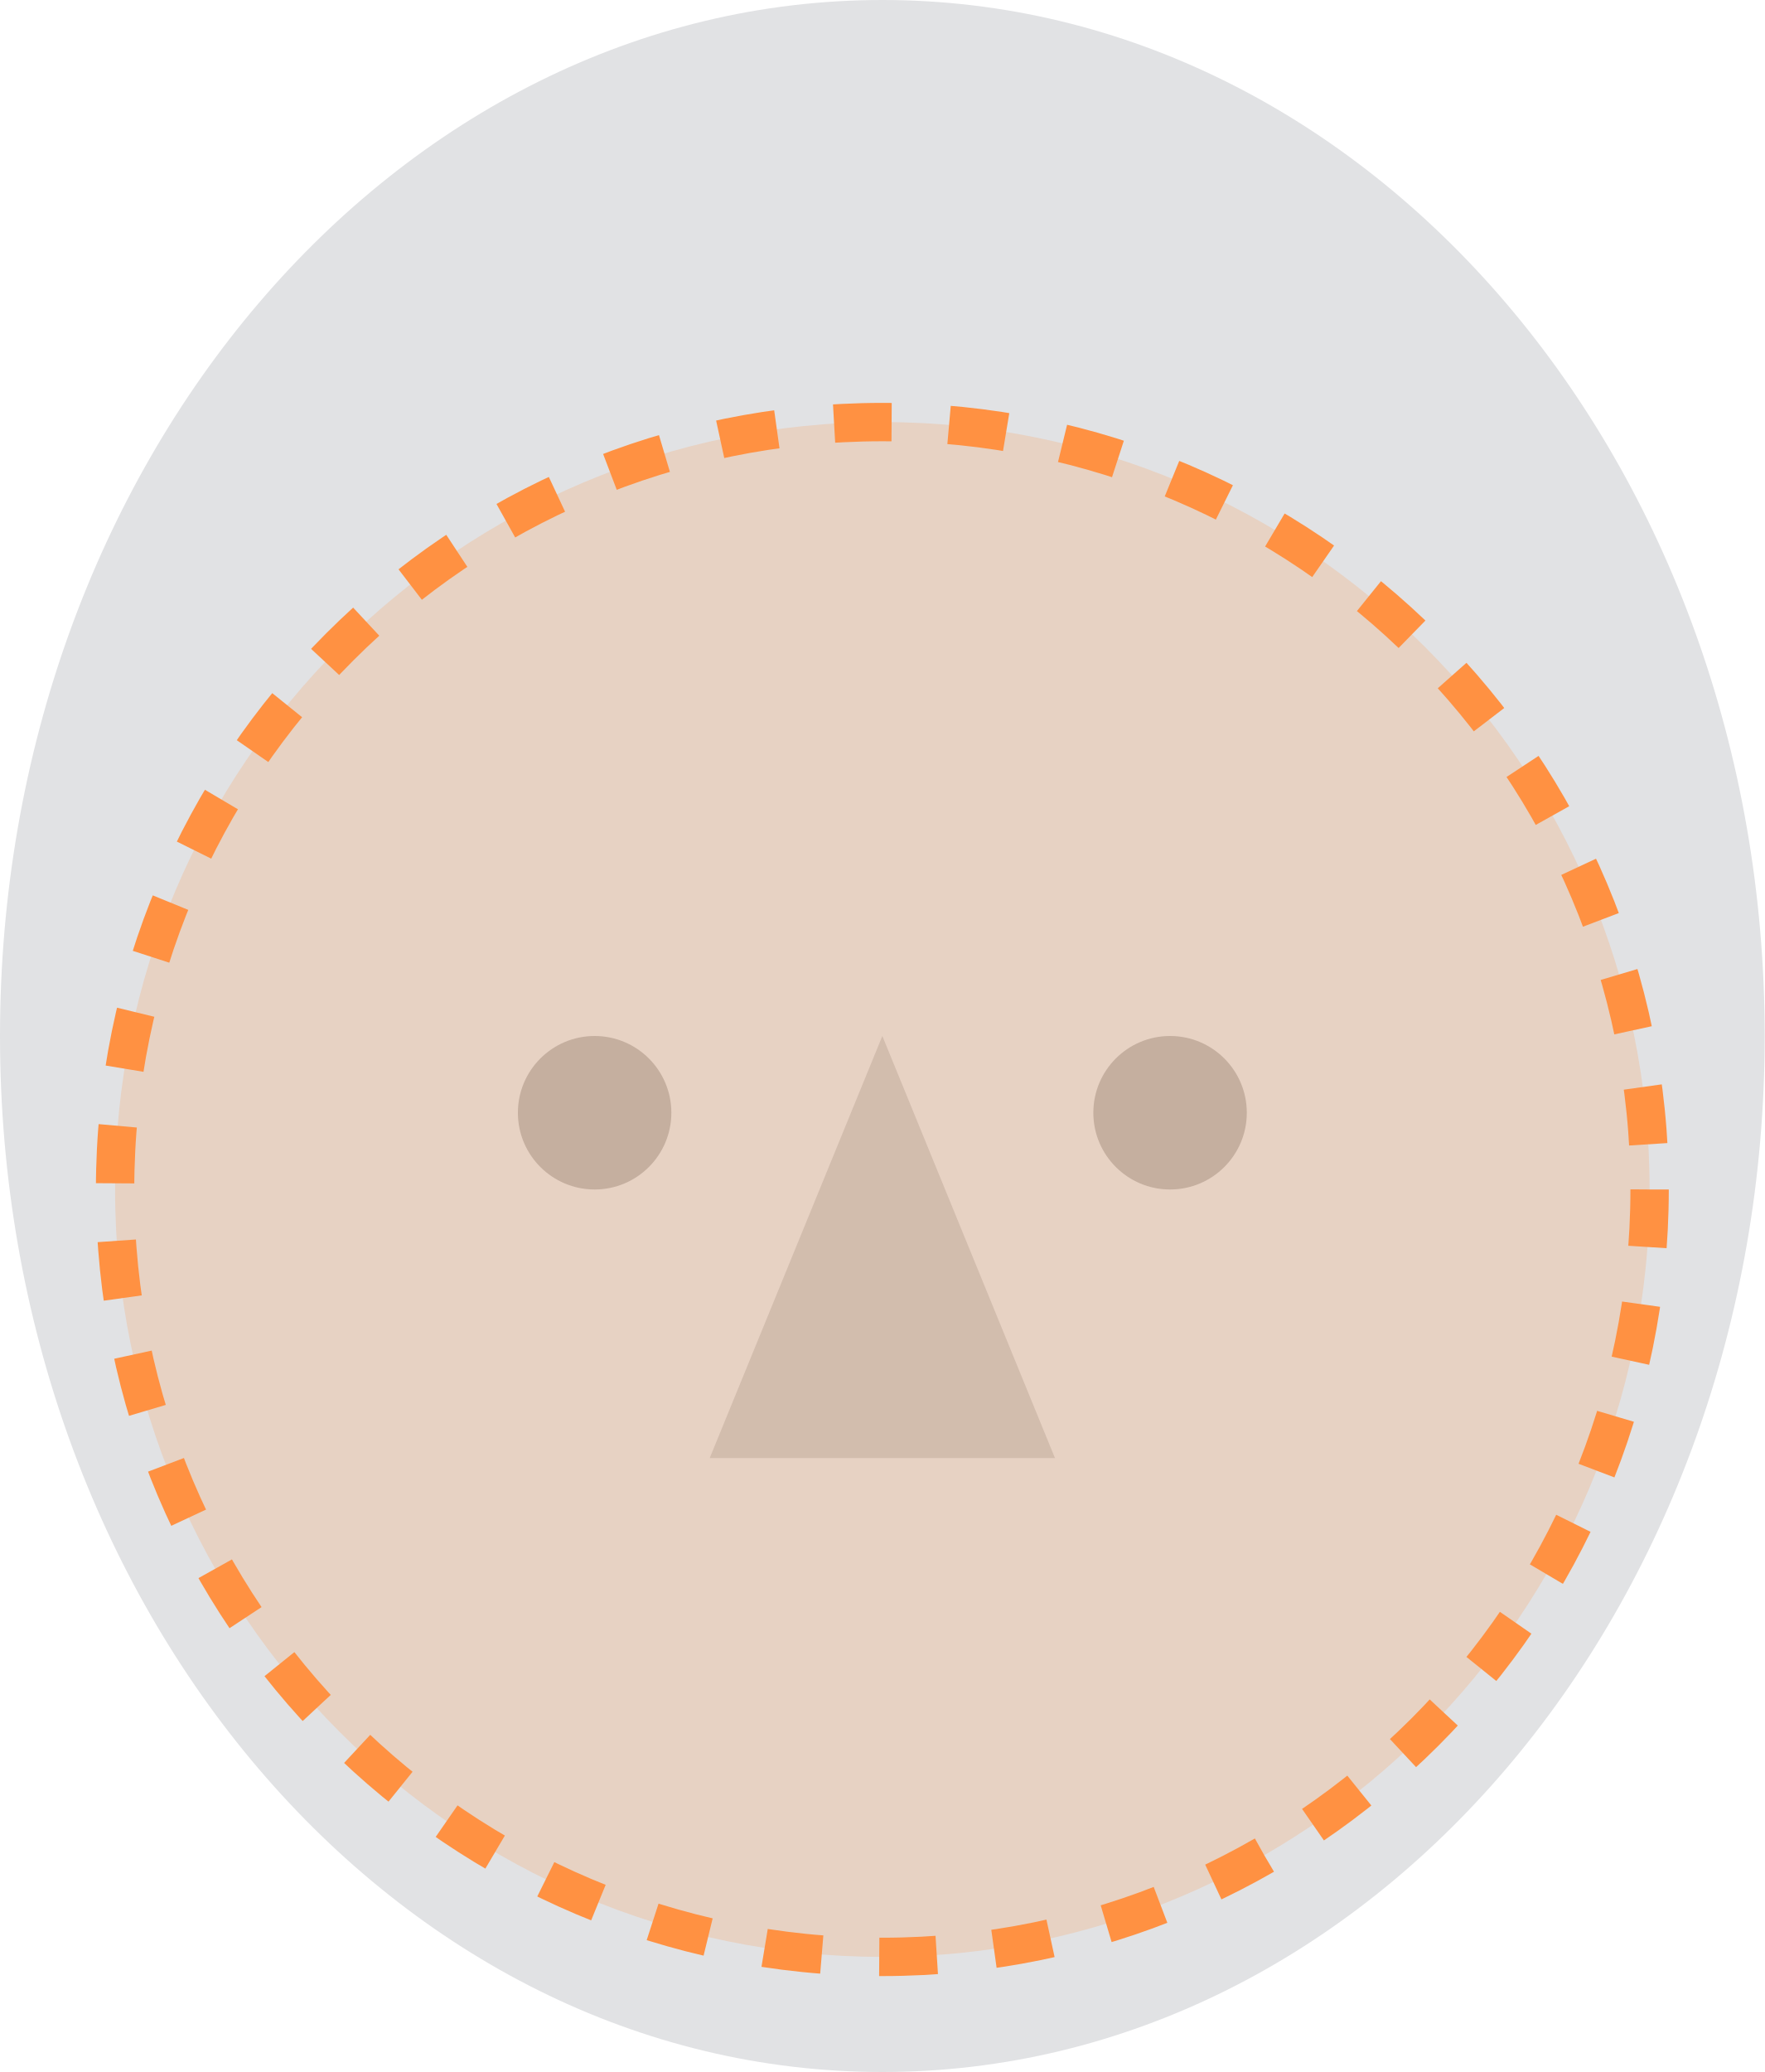
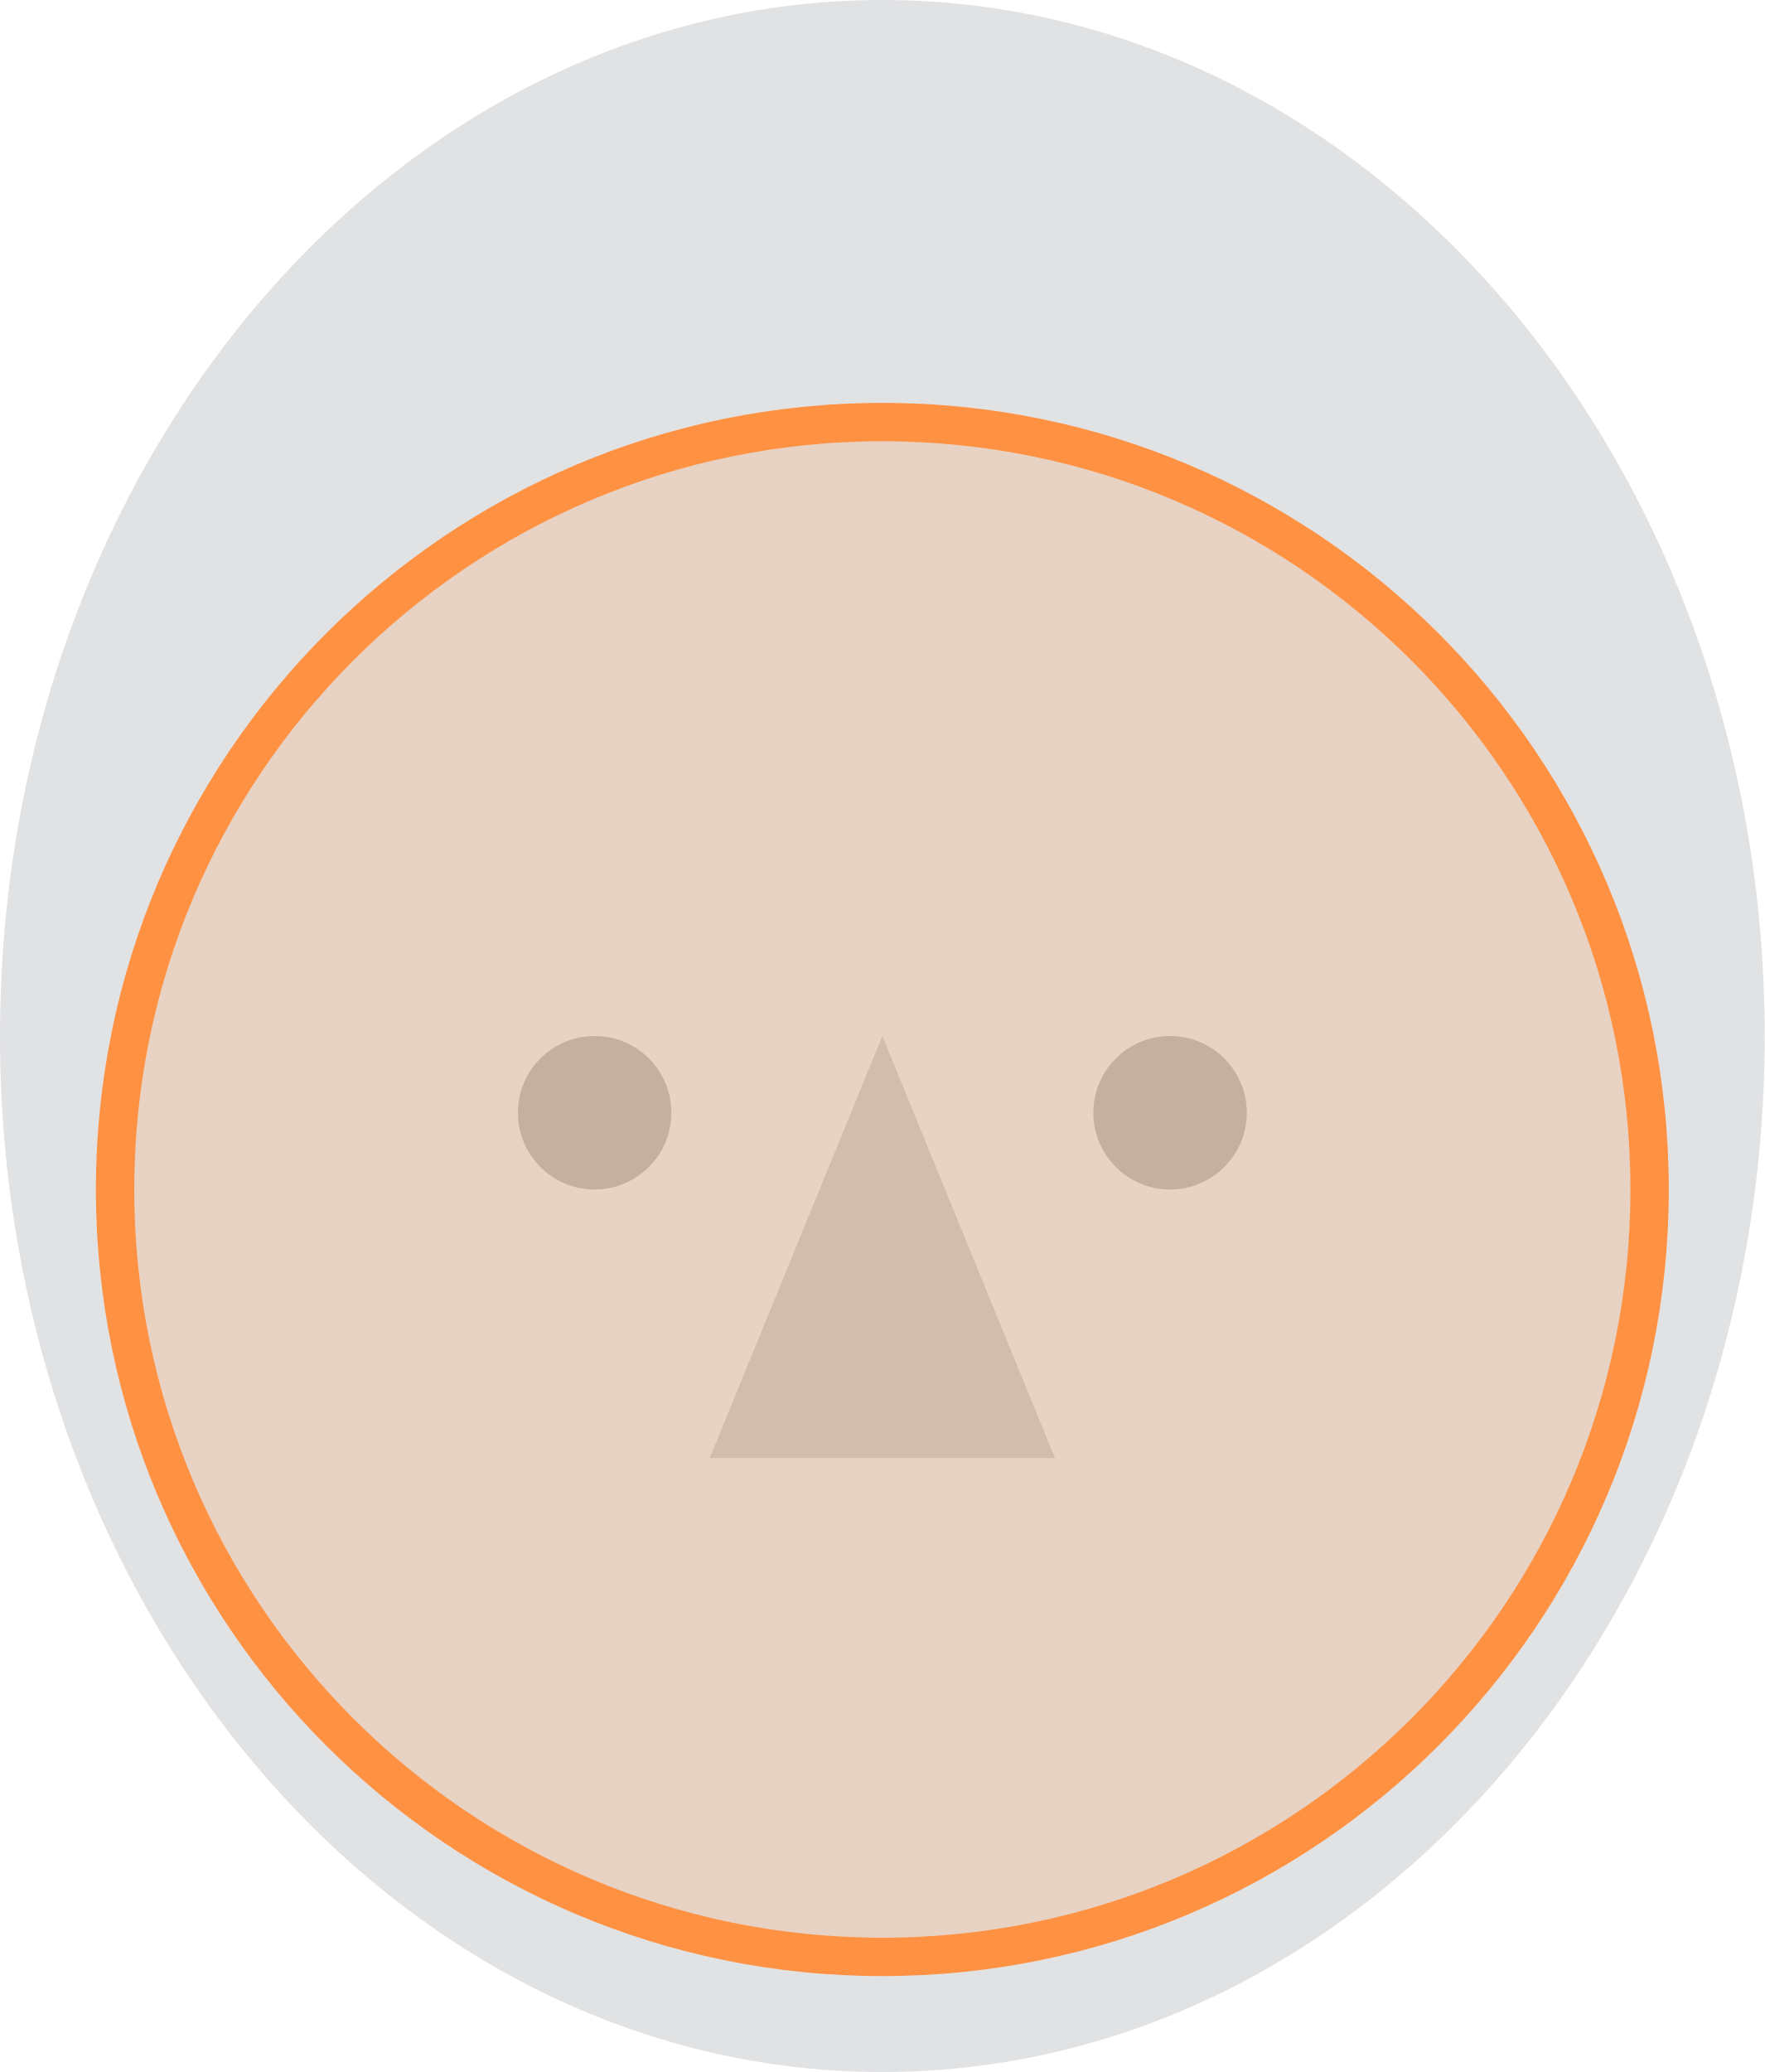
<svg xmlns="http://www.w3.org/2000/svg" width="92" height="108" viewBox="0 0 92 108" fill="none">
  <ellipse cx="46" cy="54" rx="46" ry="54" fill="#E1E2E4" />
  <circle cx="61" cy="58" r="4" fill="#B6B6B6" />
  <circle cx="31" cy="58" r="4" fill="#B6B6B6" />
  <path opacity="0.3" d="M46 54L55 76H37L46 54Z" fill="#898886" />
-   <circle cx="46" cy="62" r="40" fill="#FF9142" fill-opacity="0.2" stroke="#FF9142" stroke-width="2" stroke-miterlimit="3.994" stroke-dasharray="3 3" />
+   <circle cx="46" cy="62" r="40" fill="#FF9142" fill-opacity="0.2" stroke="#FF9142" stroke-width="2" stroke-miterlimit="3.994" />
</svg>
